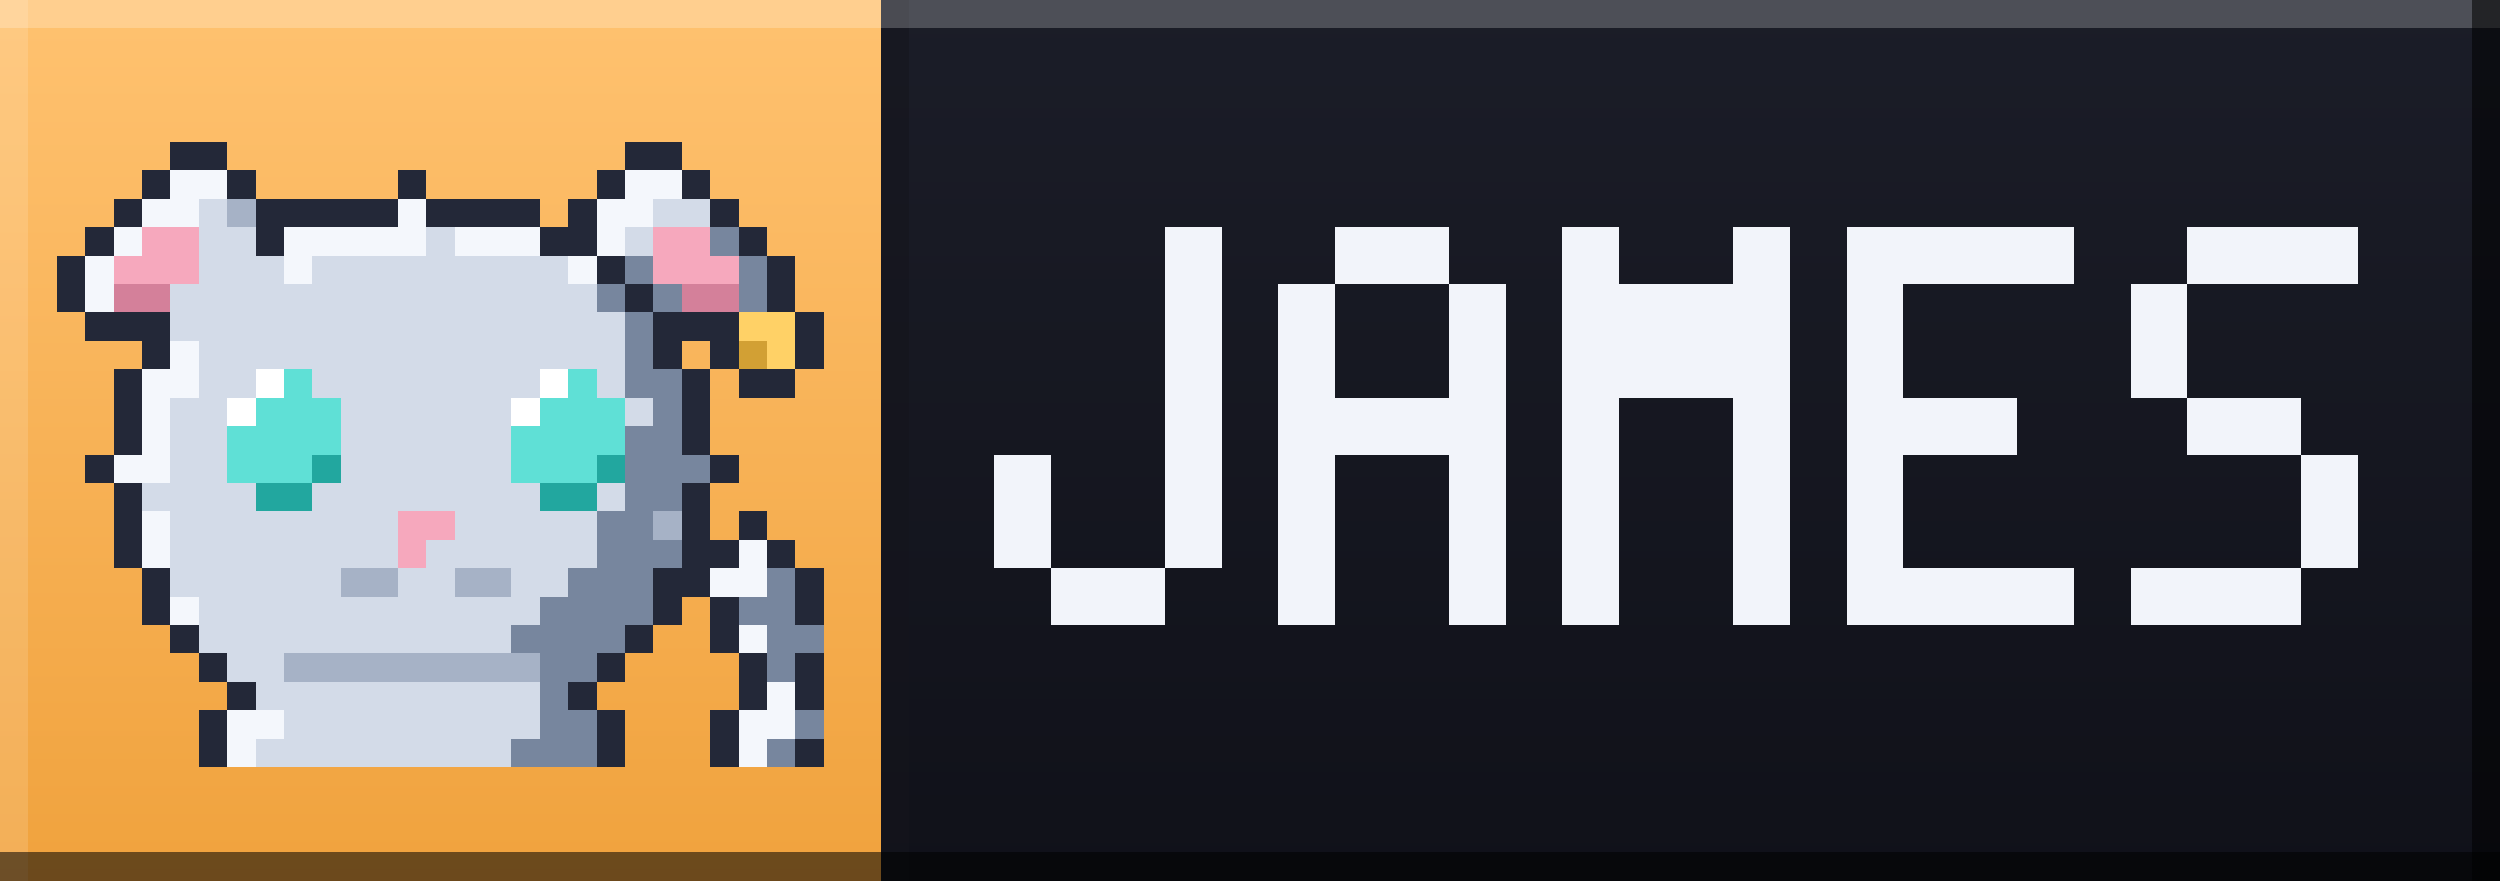
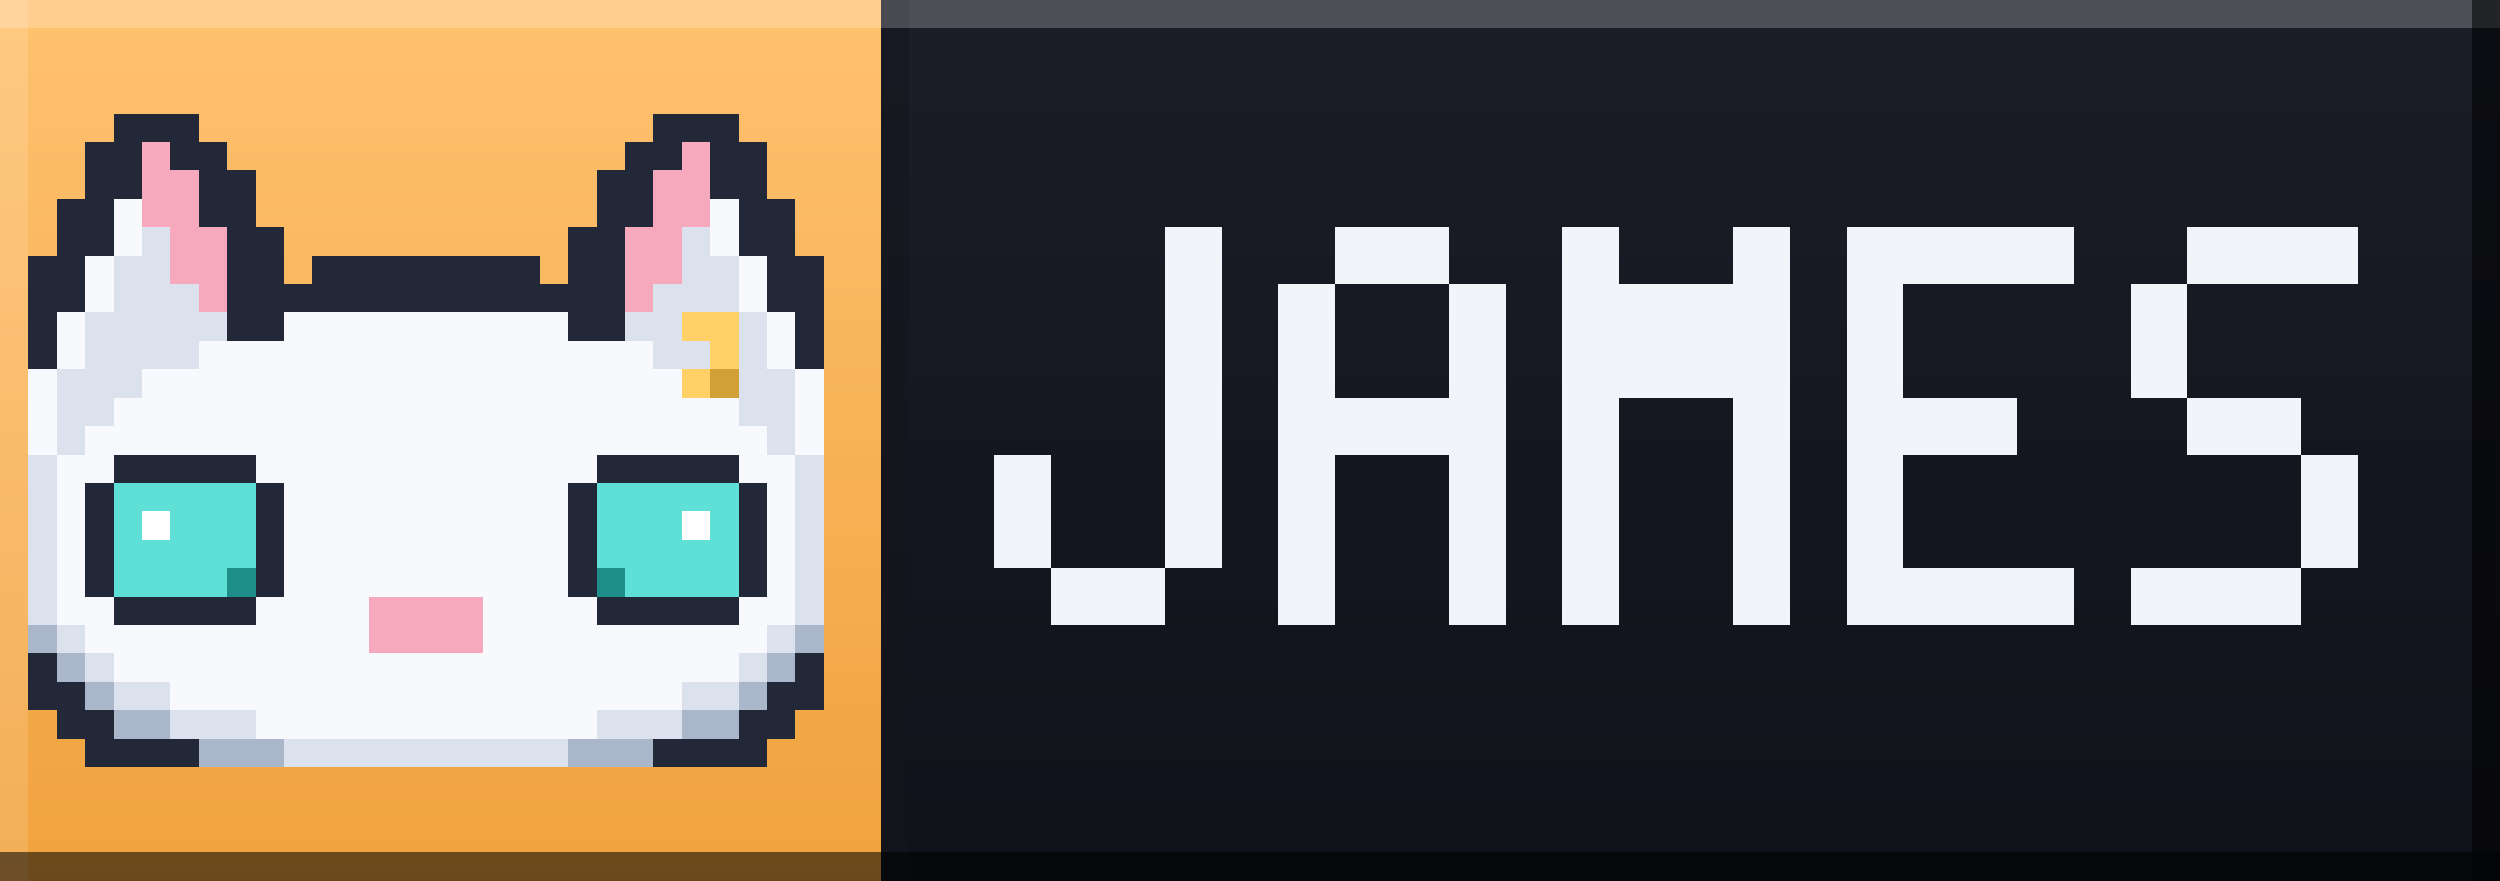
<svg xmlns="http://www.w3.org/2000/svg" width="88" height="31" viewBox="0 0 88 31" shape-rendering="crispEdges" role="img" aria-label="James">
  <defs>
    <linearGradient id="bg" x1="0" y1="0" x2="0" y2="1">
      <stop offset="0" stop-color="#1b1d28" />
      <stop offset="1" stop-color="#101119" />
    </linearGradient>
    <linearGradient id="am" x1="0" y1="0" x2="0" y2="1">
      <stop offset="0" stop-color="#ffc270" />
      <stop offset="1" stop-color="#f0a23d" />
    </linearGradient>
  </defs>
  <rect width="88" height="31" fill="url(#bg)" />
  <rect x="0" y="0" width="31" height="31" fill="url(#am)" />
  <g>
+     <rect x="4" y="4" width="3" height="1" fill="#232838" />
+     <rect x="23" y="4" width="3" height="1" fill="#232838" />
+     <rect x="3" y="5" width="2" height="1" fill="#232838" />
+     <rect x="5" y="5" width="1" height="1" fill="#f6a8bd" />
    <rect x="6" y="5" width="2" height="1" fill="#232838" />
    <rect x="22" y="5" width="2" height="1" fill="#232838" />
-     <rect x="5" y="6" width="1" height="1" fill="#232838" />
-     <rect x="6" y="6" width="2" height="1" fill="#f4f7fc" />
-     <rect x="8" y="6" width="1" height="1" fill="#232838" />
-     <rect x="14" y="6" width="1" height="1" fill="#232838" />
-     <rect x="21" y="6" width="1" height="1" fill="#232838" />
-     <rect x="22" y="6" width="2" height="1" fill="#f4f7fc" />
-     <rect x="24" y="6" width="1" height="1" fill="#232838" />
-     <rect x="4" y="7" width="1" height="1" fill="#232838" />
-     <rect x="5" y="7" width="2" height="1" fill="#f4f7fc" />
-     <rect x="7" y="7" width="1" height="1" fill="#d3dbe8" />
-     <rect x="8" y="7" width="1" height="1" fill="#a6b2c6" />
-     <rect x="9" y="7" width="5" height="1" fill="#232838" />
-     <rect x="14" y="7" width="1" height="1" fill="#f4f7fc" />
-     <rect x="15" y="7" width="4" height="1" fill="#232838" />
-     <rect x="20" y="7" width="1" height="1" fill="#232838" />
-     <rect x="21" y="7" width="2" height="1" fill="#f4f7fc" />
-     <rect x="23" y="7" width="2" height="1" fill="#d3dbe8" />
-     <rect x="25" y="7" width="1" height="1" fill="#232838" />
-     <rect x="3" y="8" width="1" height="1" fill="#232838" />
-     <rect x="4" y="8" width="1" height="1" fill="#f4f7fc" />
-     <rect x="5" y="8" width="2" height="1" fill="#f6a8bd" />
-     <rect x="7" y="8" width="2" height="1" fill="#d3dbe8" />
-     <rect x="9" y="8" width="1" height="1" fill="#232838" />
-     <rect x="10" y="8" width="5" height="1" fill="#f4f7fc" />
-     <rect x="15" y="8" width="1" height="1" fill="#d3dbe8" />
-     <rect x="16" y="8" width="3" height="1" fill="#f4f7fc" />
-     <rect x="19" y="8" width="2" height="1" fill="#232838" />
-     <rect x="21" y="8" width="1" height="1" fill="#f4f7fc" />
-     <rect x="22" y="8" width="1" height="1" fill="#d3dbe8" />
-     <rect x="23" y="8" width="2" height="1" fill="#f6a8bd" />
-     <rect x="25" y="8" width="1" height="1" fill="#77869e" />
-     <rect x="26" y="8" width="1" height="1" fill="#232838" />
-     <rect x="2" y="9" width="1" height="1" fill="#232838" />
-     <rect x="3" y="9" width="1" height="1" fill="#f4f7fc" />
-     <rect x="4" y="9" width="3" height="1" fill="#f6a8bd" />
-     <rect x="7" y="9" width="3" height="1" fill="#d3dbe8" />
-     <rect x="10" y="9" width="1" height="1" fill="#f4f7fc" />
-     <rect x="11" y="9" width="9" height="1" fill="#d3dbe8" />
-     <rect x="20" y="9" width="1" height="1" fill="#f4f7fc" />
-     <rect x="21" y="9" width="1" height="1" fill="#232838" />
-     <rect x="22" y="9" width="1" height="1" fill="#77869e" />
-     <rect x="23" y="9" width="3" height="1" fill="#f6a8bd" />
-     <rect x="26" y="9" width="1" height="1" fill="#77869e" />
-     <rect x="27" y="9" width="1" height="1" fill="#232838" />
-     <rect x="2" y="10" width="1" height="1" fill="#232838" />
-     <rect x="3" y="10" width="1" height="1" fill="#f4f7fc" />
-     <rect x="4" y="10" width="2" height="1" fill="#d4809a" />
-     <rect x="6" y="10" width="15" height="1" fill="#d3dbe8" />
-     <rect x="21" y="10" width="1" height="1" fill="#77869e" />
-     <rect x="22" y="10" width="1" height="1" fill="#232838" />
-     <rect x="23" y="10" width="1" height="1" fill="#77869e" />
-     <rect x="24" y="10" width="2" height="1" fill="#d4809a" />
-     <rect x="26" y="10" width="1" height="1" fill="#77869e" />
-     <rect x="27" y="10" width="1" height="1" fill="#232838" />
-     <rect x="3" y="11" width="3" height="1" fill="#232838" />
-     <rect x="6" y="11" width="16" height="1" fill="#d3dbe8" />
-     <rect x="22" y="11" width="1" height="1" fill="#77869e" />
-     <rect x="23" y="11" width="3" height="1" fill="#232838" />
-     <rect x="26" y="11" width="2" height="1" fill="#ffd166" />
+     <rect x="24" y="5" width="1" height="1" fill="#f6a8bd" />
+     <rect x="25" y="5" width="2" height="1" fill="#232838" />
+     <rect x="3" y="6" width="2" height="1" fill="#232838" />
+     <rect x="5" y="6" width="2" height="1" fill="#f6a8bd" />
+     <rect x="7" y="6" width="2" height="1" fill="#232838" />
+     <rect x="21" y="6" width="2" height="1" fill="#232838" />
+     <rect x="23" y="6" width="2" height="1" fill="#f6a8bd" />
+     <rect x="25" y="6" width="2" height="1" fill="#232838" />
+     <rect x="2" y="7" width="2" height="1" fill="#232838" />
+     <rect x="4" y="7" width="1" height="1" fill="#f7f9fd" />
+     <rect x="5" y="7" width="2" height="1" fill="#f6a8bd" />
+     <rect x="7" y="7" width="2" height="1" fill="#232838" />
+     <rect x="21" y="7" width="2" height="1" fill="#232838" />
+     <rect x="23" y="7" width="2" height="1" fill="#f6a8bd" />
+     <rect x="25" y="7" width="1" height="1" fill="#f7f9fd" />
+     <rect x="26" y="7" width="2" height="1" fill="#232838" />
+     <rect x="2" y="8" width="2" height="1" fill="#232838" />
+     <rect x="4" y="8" width="1" height="1" fill="#f7f9fd" />
+     <rect x="5" y="8" width="1" height="1" fill="#dbe2ee" />
+     <rect x="6" y="8" width="2" height="1" fill="#f6a8bd" />
+     <rect x="8" y="8" width="2" height="1" fill="#232838" />
+     <rect x="20" y="8" width="2" height="1" fill="#232838" />
+     <rect x="22" y="8" width="2" height="1" fill="#f6a8bd" />
+     <rect x="24" y="8" width="1" height="1" fill="#dbe2ee" />
+     <rect x="25" y="8" width="1" height="1" fill="#f7f9fd" />
+     <rect x="26" y="8" width="2" height="1" fill="#232838" />
+     <rect x="1" y="9" width="2" height="1" fill="#232838" />
+     <rect x="3" y="9" width="1" height="1" fill="#f7f9fd" />
+     <rect x="4" y="9" width="2" height="1" fill="#dbe2ee" />
+     <rect x="6" y="9" width="2" height="1" fill="#f6a8bd" />
+     <rect x="8" y="9" width="2" height="1" fill="#232838" />
+     <rect x="11" y="9" width="8" height="1" fill="#232838" />
+     <rect x="20" y="9" width="2" height="1" fill="#232838" />
+     <rect x="22" y="9" width="2" height="1" fill="#f6a8bd" />
+     <rect x="24" y="9" width="2" height="1" fill="#dbe2ee" />
+     <rect x="26" y="9" width="1" height="1" fill="#f7f9fd" />
+     <rect x="27" y="9" width="2" height="1" fill="#232838" />
+     <rect x="1" y="10" width="2" height="1" fill="#232838" />
+     <rect x="3" y="10" width="1" height="1" fill="#f7f9fd" />
+     <rect x="4" y="10" width="3" height="1" fill="#dbe2ee" />
+     <rect x="7" y="10" width="1" height="1" fill="#f6a8bd" />
+     <rect x="8" y="10" width="14" height="1" fill="#232838" />
+     <rect x="22" y="10" width="1" height="1" fill="#f6a8bd" />
+     <rect x="23" y="10" width="3" height="1" fill="#dbe2ee" />
+     <rect x="26" y="10" width="1" height="1" fill="#f7f9fd" />
+     <rect x="27" y="10" width="2" height="1" fill="#232838" />
+     <rect x="1" y="11" width="1" height="1" fill="#232838" />
+     <rect x="2" y="11" width="1" height="1" fill="#f7f9fd" />
+     <rect x="3" y="11" width="5" height="1" fill="#dbe2ee" />
+     <rect x="8" y="11" width="2" height="1" fill="#232838" />
+     <rect x="10" y="11" width="10" height="1" fill="#f7f9fd" />
+     <rect x="20" y="11" width="2" height="1" fill="#232838" />
+     <rect x="22" y="11" width="2" height="1" fill="#dbe2ee" />
+     <rect x="24" y="11" width="2" height="1" fill="#ffd166" />
+     <rect x="26" y="11" width="1" height="1" fill="#dbe2ee" />
+     <rect x="27" y="11" width="1" height="1" fill="#f7f9fd" />
    <rect x="28" y="11" width="1" height="1" fill="#232838" />
-     <rect x="5" y="12" width="1" height="1" fill="#232838" />
-     <rect x="6" y="12" width="1" height="1" fill="#f4f7fc" />
-     <rect x="7" y="12" width="15" height="1" fill="#d3dbe8" />
-     <rect x="22" y="12" width="1" height="1" fill="#77869e" />
-     <rect x="23" y="12" width="1" height="1" fill="#232838" />
-     <rect x="25" y="12" width="1" height="1" fill="#232838" />
-     <rect x="26" y="12" width="1" height="1" fill="#d2a034" />
-     <rect x="27" y="12" width="1" height="1" fill="#ffd166" />
+     <rect x="1" y="12" width="1" height="1" fill="#232838" />
+     <rect x="2" y="12" width="1" height="1" fill="#f7f9fd" />
+     <rect x="3" y="12" width="4" height="1" fill="#dbe2ee" />
+     <rect x="7" y="12" width="16" height="1" fill="#f7f9fd" />
+     <rect x="23" y="12" width="2" height="1" fill="#dbe2ee" />
+     <rect x="25" y="12" width="1" height="1" fill="#ffd166" />
+     <rect x="26" y="12" width="1" height="1" fill="#dbe2ee" />
+     <rect x="27" y="12" width="1" height="1" fill="#f7f9fd" />
    <rect x="28" y="12" width="1" height="1" fill="#232838" />
-     <rect x="4" y="13" width="1" height="1" fill="#232838" />
-     <rect x="5" y="13" width="2" height="1" fill="#f4f7fc" />
-     <rect x="7" y="13" width="2" height="1" fill="#d3dbe8" />
-     <rect x="9" y="13" width="1" height="1" fill="#ffffff" />
-     <rect x="10" y="13" width="1" height="1" fill="#5fe0d6" />
-     <rect x="11" y="13" width="8" height="1" fill="#d3dbe8" />
-     <rect x="19" y="13" width="1" height="1" fill="#ffffff" />
-     <rect x="20" y="13" width="1" height="1" fill="#5fe0d6" />
-     <rect x="21" y="13" width="1" height="1" fill="#d3dbe8" />
-     <rect x="22" y="13" width="2" height="1" fill="#77869e" />
-     <rect x="24" y="13" width="1" height="1" fill="#232838" />
-     <rect x="26" y="13" width="2" height="1" fill="#232838" />
-     <rect x="4" y="14" width="1" height="1" fill="#232838" />
-     <rect x="5" y="14" width="1" height="1" fill="#f4f7fc" />
-     <rect x="6" y="14" width="2" height="1" fill="#d3dbe8" />
-     <rect x="8" y="14" width="1" height="1" fill="#ffffff" />
-     <rect x="9" y="14" width="3" height="1" fill="#5fe0d6" />
-     <rect x="12" y="14" width="6" height="1" fill="#d3dbe8" />
-     <rect x="18" y="14" width="1" height="1" fill="#ffffff" />
-     <rect x="19" y="14" width="3" height="1" fill="#5fe0d6" />
-     <rect x="22" y="14" width="1" height="1" fill="#d3dbe8" />
-     <rect x="23" y="14" width="1" height="1" fill="#77869e" />
-     <rect x="24" y="14" width="1" height="1" fill="#232838" />
-     <rect x="4" y="15" width="1" height="1" fill="#232838" />
-     <rect x="5" y="15" width="1" height="1" fill="#f4f7fc" />
-     <rect x="6" y="15" width="2" height="1" fill="#d3dbe8" />
-     <rect x="8" y="15" width="4" height="1" fill="#5fe0d6" />
-     <rect x="12" y="15" width="6" height="1" fill="#d3dbe8" />
-     <rect x="18" y="15" width="4" height="1" fill="#5fe0d6" />
-     <rect x="22" y="15" width="2" height="1" fill="#77869e" />
-     <rect x="24" y="15" width="1" height="1" fill="#232838" />
-     <rect x="3" y="16" width="1" height="1" fill="#232838" />
-     <rect x="4" y="16" width="2" height="1" fill="#f4f7fc" />
-     <rect x="6" y="16" width="2" height="1" fill="#d3dbe8" />
-     <rect x="8" y="16" width="3" height="1" fill="#5fe0d6" />
-     <rect x="11" y="16" width="1" height="1" fill="#22a79f" />
-     <rect x="12" y="16" width="6" height="1" fill="#d3dbe8" />
-     <rect x="18" y="16" width="3" height="1" fill="#5fe0d6" />
-     <rect x="21" y="16" width="1" height="1" fill="#22a79f" />
-     <rect x="22" y="16" width="3" height="1" fill="#77869e" />
-     <rect x="25" y="16" width="1" height="1" fill="#232838" />
-     <rect x="4" y="17" width="1" height="1" fill="#232838" />
-     <rect x="5" y="17" width="4" height="1" fill="#d3dbe8" />
-     <rect x="9" y="17" width="2" height="1" fill="#22a79f" />
-     <rect x="11" y="17" width="8" height="1" fill="#d3dbe8" />
-     <rect x="19" y="17" width="2" height="1" fill="#22a79f" />
-     <rect x="21" y="17" width="1" height="1" fill="#d3dbe8" />
-     <rect x="22" y="17" width="2" height="1" fill="#77869e" />
-     <rect x="24" y="17" width="1" height="1" fill="#232838" />
-     <rect x="4" y="18" width="1" height="1" fill="#232838" />
-     <rect x="5" y="18" width="1" height="1" fill="#f4f7fc" />
-     <rect x="6" y="18" width="8" height="1" fill="#d3dbe8" />
-     <rect x="14" y="18" width="2" height="1" fill="#f6a8bd" />
-     <rect x="16" y="18" width="5" height="1" fill="#d3dbe8" />
-     <rect x="21" y="18" width="2" height="1" fill="#77869e" />
-     <rect x="23" y="18" width="1" height="1" fill="#a6b2c6" />
-     <rect x="24" y="18" width="1" height="1" fill="#232838" />
+     <rect x="1" y="13" width="1" height="1" fill="#f7f9fd" />
+     <rect x="2" y="13" width="3" height="1" fill="#dbe2ee" />
+     <rect x="5" y="13" width="19" height="1" fill="#f7f9fd" />
+     <rect x="24" y="13" width="1" height="1" fill="#ffd166" />
+     <rect x="25" y="13" width="1" height="1" fill="#d2a034" />
+     <rect x="26" y="13" width="2" height="1" fill="#dbe2ee" />
+     <rect x="28" y="13" width="1" height="1" fill="#f7f9fd" />
+     <rect x="1" y="14" width="1" height="1" fill="#f7f9fd" />
+     <rect x="2" y="14" width="2" height="1" fill="#dbe2ee" />
+     <rect x="4" y="14" width="22" height="1" fill="#f7f9fd" />
+     <rect x="26" y="14" width="2" height="1" fill="#dbe2ee" />
+     <rect x="28" y="14" width="1" height="1" fill="#f7f9fd" />
+     <rect x="1" y="15" width="1" height="1" fill="#f7f9fd" />
+     <rect x="2" y="15" width="1" height="1" fill="#dbe2ee" />
+     <rect x="3" y="15" width="24" height="1" fill="#f7f9fd" />
+     <rect x="27" y="15" width="1" height="1" fill="#dbe2ee" />
+     <rect x="28" y="15" width="1" height="1" fill="#f7f9fd" />
+     <rect x="1" y="16" width="1" height="1" fill="#dbe2ee" />
+     <rect x="2" y="16" width="2" height="1" fill="#f7f9fd" />
+     <rect x="4" y="16" width="5" height="1" fill="#232838" />
+     <rect x="9" y="16" width="12" height="1" fill="#f7f9fd" />
+     <rect x="21" y="16" width="5" height="1" fill="#232838" />
+     <rect x="26" y="16" width="2" height="1" fill="#f7f9fd" />
+     <rect x="28" y="16" width="1" height="1" fill="#dbe2ee" />
+     <rect x="1" y="17" width="1" height="1" fill="#dbe2ee" />
+     <rect x="2" y="17" width="1" height="1" fill="#f7f9fd" />
+     <rect x="3" y="17" width="1" height="1" fill="#232838" />
+     <rect x="4" y="17" width="5" height="1" fill="#5fe0d6" />
+     <rect x="9" y="17" width="1" height="1" fill="#232838" />
+     <rect x="10" y="17" width="10" height="1" fill="#f7f9fd" />
+     <rect x="20" y="17" width="1" height="1" fill="#232838" />
+     <rect x="21" y="17" width="5" height="1" fill="#5fe0d6" />
+     <rect x="26" y="17" width="1" height="1" fill="#232838" />
+     <rect x="27" y="17" width="1" height="1" fill="#f7f9fd" />
+     <rect x="28" y="17" width="1" height="1" fill="#dbe2ee" />
+     <rect x="1" y="18" width="1" height="1" fill="#dbe2ee" />
+     <rect x="2" y="18" width="1" height="1" fill="#f7f9fd" />
+     <rect x="3" y="18" width="1" height="1" fill="#232838" />
+     <rect x="4" y="18" width="1" height="1" fill="#5fe0d6" />
+     <rect x="5" y="18" width="1" height="1" fill="#ffffff" />
+     <rect x="6" y="18" width="3" height="1" fill="#5fe0d6" />
+     <rect x="9" y="18" width="1" height="1" fill="#232838" />
+     <rect x="10" y="18" width="10" height="1" fill="#f7f9fd" />
+     <rect x="20" y="18" width="1" height="1" fill="#232838" />
+     <rect x="21" y="18" width="3" height="1" fill="#5fe0d6" />
+     <rect x="24" y="18" width="1" height="1" fill="#ffffff" />
+     <rect x="25" y="18" width="1" height="1" fill="#5fe0d6" />
    <rect x="26" y="18" width="1" height="1" fill="#232838" />
-     <rect x="4" y="19" width="1" height="1" fill="#232838" />
-     <rect x="5" y="19" width="1" height="1" fill="#f4f7fc" />
-     <rect x="6" y="19" width="8" height="1" fill="#d3dbe8" />
-     <rect x="14" y="19" width="1" height="1" fill="#f6a8bd" />
-     <rect x="15" y="19" width="6" height="1" fill="#d3dbe8" />
-     <rect x="21" y="19" width="3" height="1" fill="#77869e" />
-     <rect x="24" y="19" width="2" height="1" fill="#232838" />
-     <rect x="26" y="19" width="1" height="1" fill="#f4f7fc" />
-     <rect x="27" y="19" width="1" height="1" fill="#232838" />
-     <rect x="5" y="20" width="1" height="1" fill="#232838" />
-     <rect x="6" y="20" width="6" height="1" fill="#d3dbe8" />
-     <rect x="12" y="20" width="2" height="1" fill="#a6b2c6" />
-     <rect x="14" y="20" width="2" height="1" fill="#d3dbe8" />
-     <rect x="16" y="20" width="2" height="1" fill="#a6b2c6" />
-     <rect x="18" y="20" width="2" height="1" fill="#d3dbe8" />
-     <rect x="20" y="20" width="3" height="1" fill="#77869e" />
-     <rect x="23" y="20" width="2" height="1" fill="#232838" />
-     <rect x="25" y="20" width="2" height="1" fill="#f4f7fc" />
-     <rect x="27" y="20" width="1" height="1" fill="#77869e" />
-     <rect x="28" y="20" width="1" height="1" fill="#232838" />
-     <rect x="5" y="21" width="1" height="1" fill="#232838" />
-     <rect x="6" y="21" width="1" height="1" fill="#f4f7fc" />
-     <rect x="7" y="21" width="12" height="1" fill="#d3dbe8" />
-     <rect x="19" y="21" width="4" height="1" fill="#77869e" />
-     <rect x="23" y="21" width="1" height="1" fill="#232838" />
-     <rect x="25" y="21" width="1" height="1" fill="#232838" />
-     <rect x="26" y="21" width="2" height="1" fill="#77869e" />
-     <rect x="28" y="21" width="1" height="1" fill="#232838" />
-     <rect x="6" y="22" width="1" height="1" fill="#232838" />
-     <rect x="7" y="22" width="11" height="1" fill="#d3dbe8" />
-     <rect x="18" y="22" width="4" height="1" fill="#77869e" />
-     <rect x="22" y="22" width="1" height="1" fill="#232838" />
-     <rect x="25" y="22" width="1" height="1" fill="#232838" />
-     <rect x="26" y="22" width="1" height="1" fill="#f4f7fc" />
-     <rect x="27" y="22" width="2" height="1" fill="#77869e" />
-     <rect x="7" y="23" width="1" height="1" fill="#232838" />
-     <rect x="8" y="23" width="2" height="1" fill="#d3dbe8" />
-     <rect x="10" y="23" width="9" height="1" fill="#a6b2c6" />
-     <rect x="19" y="23" width="2" height="1" fill="#77869e" />
-     <rect x="21" y="23" width="1" height="1" fill="#232838" />
-     <rect x="26" y="23" width="1" height="1" fill="#232838" />
-     <rect x="27" y="23" width="1" height="1" fill="#77869e" />
+     <rect x="27" y="18" width="1" height="1" fill="#f7f9fd" />
+     <rect x="28" y="18" width="1" height="1" fill="#dbe2ee" />
+     <rect x="1" y="19" width="1" height="1" fill="#dbe2ee" />
+     <rect x="2" y="19" width="1" height="1" fill="#f7f9fd" />
+     <rect x="3" y="19" width="1" height="1" fill="#232838" />
+     <rect x="4" y="19" width="5" height="1" fill="#5fe0d6" />
+     <rect x="9" y="19" width="1" height="1" fill="#232838" />
+     <rect x="10" y="19" width="10" height="1" fill="#f7f9fd" />
+     <rect x="20" y="19" width="1" height="1" fill="#232838" />
+     <rect x="21" y="19" width="5" height="1" fill="#5fe0d6" />
+     <rect x="26" y="19" width="1" height="1" fill="#232838" />
+     <rect x="27" y="19" width="1" height="1" fill="#f7f9fd" />
+     <rect x="28" y="19" width="1" height="1" fill="#dbe2ee" />
+     <rect x="1" y="20" width="1" height="1" fill="#dbe2ee" />
+     <rect x="2" y="20" width="1" height="1" fill="#f7f9fd" />
+     <rect x="3" y="20" width="1" height="1" fill="#232838" />
+     <rect x="4" y="20" width="4" height="1" fill="#5fe0d6" />
+     <rect x="8" y="20" width="1" height="1" fill="#1d8f88" />
+     <rect x="9" y="20" width="1" height="1" fill="#232838" />
+     <rect x="10" y="20" width="10" height="1" fill="#f7f9fd" />
+     <rect x="20" y="20" width="1" height="1" fill="#232838" />
+     <rect x="21" y="20" width="1" height="1" fill="#1d8f88" />
+     <rect x="22" y="20" width="4" height="1" fill="#5fe0d6" />
+     <rect x="26" y="20" width="1" height="1" fill="#232838" />
+     <rect x="27" y="20" width="1" height="1" fill="#f7f9fd" />
+     <rect x="28" y="20" width="1" height="1" fill="#dbe2ee" />
+     <rect x="1" y="21" width="1" height="1" fill="#dbe2ee" />
+     <rect x="2" y="21" width="2" height="1" fill="#f7f9fd" />
+     <rect x="4" y="21" width="5" height="1" fill="#232838" />
+     <rect x="9" y="21" width="4" height="1" fill="#f7f9fd" />
+     <rect x="13" y="21" width="4" height="1" fill="#f6a8bd" />
+     <rect x="17" y="21" width="4" height="1" fill="#f7f9fd" />
+     <rect x="21" y="21" width="5" height="1" fill="#232838" />
+     <rect x="26" y="21" width="2" height="1" fill="#f7f9fd" />
+     <rect x="28" y="21" width="1" height="1" fill="#dbe2ee" />
+     <rect x="1" y="22" width="1" height="1" fill="#aab6c9" />
+     <rect x="2" y="22" width="1" height="1" fill="#dbe2ee" />
+     <rect x="3" y="22" width="10" height="1" fill="#f7f9fd" />
+     <rect x="13" y="22" width="4" height="1" fill="#f6a8bd" />
+     <rect x="17" y="22" width="10" height="1" fill="#f7f9fd" />
+     <rect x="27" y="22" width="1" height="1" fill="#dbe2ee" />
+     <rect x="28" y="22" width="1" height="1" fill="#aab6c9" />
+     <rect x="1" y="23" width="1" height="1" fill="#232838" />
+     <rect x="2" y="23" width="1" height="1" fill="#aab6c9" />
+     <rect x="3" y="23" width="1" height="1" fill="#dbe2ee" />
+     <rect x="4" y="23" width="22" height="1" fill="#f7f9fd" />
+     <rect x="26" y="23" width="1" height="1" fill="#dbe2ee" />
+     <rect x="27" y="23" width="1" height="1" fill="#aab6c9" />
    <rect x="28" y="23" width="1" height="1" fill="#232838" />
-     <rect x="8" y="24" width="1" height="1" fill="#232838" />
-     <rect x="9" y="24" width="10" height="1" fill="#d3dbe8" />
-     <rect x="19" y="24" width="1" height="1" fill="#77869e" />
-     <rect x="20" y="24" width="1" height="1" fill="#232838" />
-     <rect x="26" y="24" width="1" height="1" fill="#232838" />
-     <rect x="27" y="24" width="1" height="1" fill="#f4f7fc" />
-     <rect x="28" y="24" width="1" height="1" fill="#232838" />
-     <rect x="7" y="25" width="1" height="1" fill="#232838" />
-     <rect x="8" y="25" width="2" height="1" fill="#f4f7fc" />
-     <rect x="10" y="25" width="9" height="1" fill="#d3dbe8" />
-     <rect x="19" y="25" width="2" height="1" fill="#77869e" />
-     <rect x="21" y="25" width="1" height="1" fill="#232838" />
-     <rect x="25" y="25" width="1" height="1" fill="#232838" />
-     <rect x="26" y="25" width="2" height="1" fill="#f4f7fc" />
-     <rect x="28" y="25" width="1" height="1" fill="#77869e" />
-     <rect x="7" y="26" width="1" height="1" fill="#232838" />
-     <rect x="8" y="26" width="1" height="1" fill="#f4f7fc" />
-     <rect x="9" y="26" width="9" height="1" fill="#d3dbe8" />
-     <rect x="18" y="26" width="3" height="1" fill="#77869e" />
-     <rect x="21" y="26" width="1" height="1" fill="#232838" />
-     <rect x="25" y="26" width="1" height="1" fill="#232838" />
-     <rect x="26" y="26" width="1" height="1" fill="#f4f7fc" />
-     <rect x="27" y="26" width="1" height="1" fill="#77869e" />
-     <rect x="28" y="26" width="1" height="1" fill="#232838" />
+     <rect x="1" y="24" width="2" height="1" fill="#232838" />
+     <rect x="3" y="24" width="1" height="1" fill="#aab6c9" />
+     <rect x="4" y="24" width="2" height="1" fill="#dbe2ee" />
+     <rect x="6" y="24" width="18" height="1" fill="#f7f9fd" />
+     <rect x="24" y="24" width="2" height="1" fill="#dbe2ee" />
+     <rect x="26" y="24" width="1" height="1" fill="#aab6c9" />
+     <rect x="27" y="24" width="2" height="1" fill="#232838" />
+     <rect x="2" y="25" width="2" height="1" fill="#232838" />
+     <rect x="4" y="25" width="2" height="1" fill="#aab6c9" />
+     <rect x="6" y="25" width="3" height="1" fill="#dbe2ee" />
+     <rect x="9" y="25" width="12" height="1" fill="#f7f9fd" />
+     <rect x="21" y="25" width="3" height="1" fill="#dbe2ee" />
+     <rect x="24" y="25" width="2" height="1" fill="#aab6c9" />
+     <rect x="26" y="25" width="2" height="1" fill="#232838" />
+     <rect x="3" y="26" width="4" height="1" fill="#232838" />
+     <rect x="7" y="26" width="3" height="1" fill="#aab6c9" />
+     <rect x="10" y="26" width="10" height="1" fill="#dbe2ee" />
+     <rect x="20" y="26" width="3" height="1" fill="#aab6c9" />
+     <rect x="23" y="26" width="4" height="1" fill="#232838" />
  </g>
  <rect x="31" y="0" width="1" height="31" fill="#14151c" fill-opacity="0.55" />
  <g fill="#f2f4fa">
    <rect x="41" y="8" width="2" height="2" />
    <rect x="41" y="10" width="2" height="2" />
    <rect x="41" y="12" width="2" height="2" />
    <rect x="41" y="14" width="2" height="2" />
    <rect x="35" y="16" width="2" height="2" />
    <rect x="41" y="16" width="2" height="2" />
    <rect x="35" y="18" width="2" height="2" />
    <rect x="41" y="18" width="2" height="2" />
    <rect x="37" y="20" width="4" height="2" />
    <rect x="47" y="8" width="4" height="2" />
    <rect x="45" y="10" width="2" height="2" />
    <rect x="51" y="10" width="2" height="2" />
    <rect x="45" y="12" width="2" height="2" />
    <rect x="51" y="12" width="2" height="2" />
    <rect x="45" y="14" width="8" height="2" />
    <rect x="45" y="16" width="2" height="2" />
    <rect x="51" y="16" width="2" height="2" />
    <rect x="45" y="18" width="2" height="2" />
    <rect x="51" y="18" width="2" height="2" />
    <rect x="45" y="20" width="2" height="2" />
    <rect x="51" y="20" width="2" height="2" />
    <rect x="55" y="8" width="2" height="2" />
    <rect x="61" y="8" width="2" height="2" />
    <rect x="55" y="10" width="8" height="2" />
    <rect x="55" y="12" width="8" height="2" />
    <rect x="55" y="14" width="2" height="2" />
    <rect x="61" y="14" width="2" height="2" />
    <rect x="55" y="16" width="2" height="2" />
    <rect x="61" y="16" width="2" height="2" />
    <rect x="55" y="18" width="2" height="2" />
    <rect x="61" y="18" width="2" height="2" />
    <rect x="55" y="20" width="2" height="2" />
    <rect x="61" y="20" width="2" height="2" />
    <rect x="65" y="8" width="8" height="2" />
    <rect x="65" y="10" width="2" height="2" />
    <rect x="65" y="12" width="2" height="2" />
    <rect x="65" y="14" width="6" height="2" />
    <rect x="65" y="16" width="2" height="2" />
    <rect x="65" y="18" width="2" height="2" />
    <rect x="65" y="20" width="8" height="2" />
    <rect x="77" y="8" width="6" height="2" />
    <rect x="75" y="10" width="2" height="2" />
    <rect x="75" y="12" width="2" height="2" />
    <rect x="77" y="14" width="4" height="2" />
    <rect x="81" y="16" width="2" height="2" />
    <rect x="81" y="18" width="2" height="2" />
    <rect x="75" y="20" width="6" height="2" />
  </g>
  <rect x="0" y="0" width="88" height="1" fill="#fff" fill-opacity="0.22" />
  <rect x="0" y="0" width="1" height="31" fill="#fff" fill-opacity="0.13" />
  <rect x="0" y="30" width="88" height="1" fill="#000" fill-opacity="0.55" />
  <rect x="87" y="0" width="1" height="31" fill="#000" fill-opacity="0.55" />
</svg>
